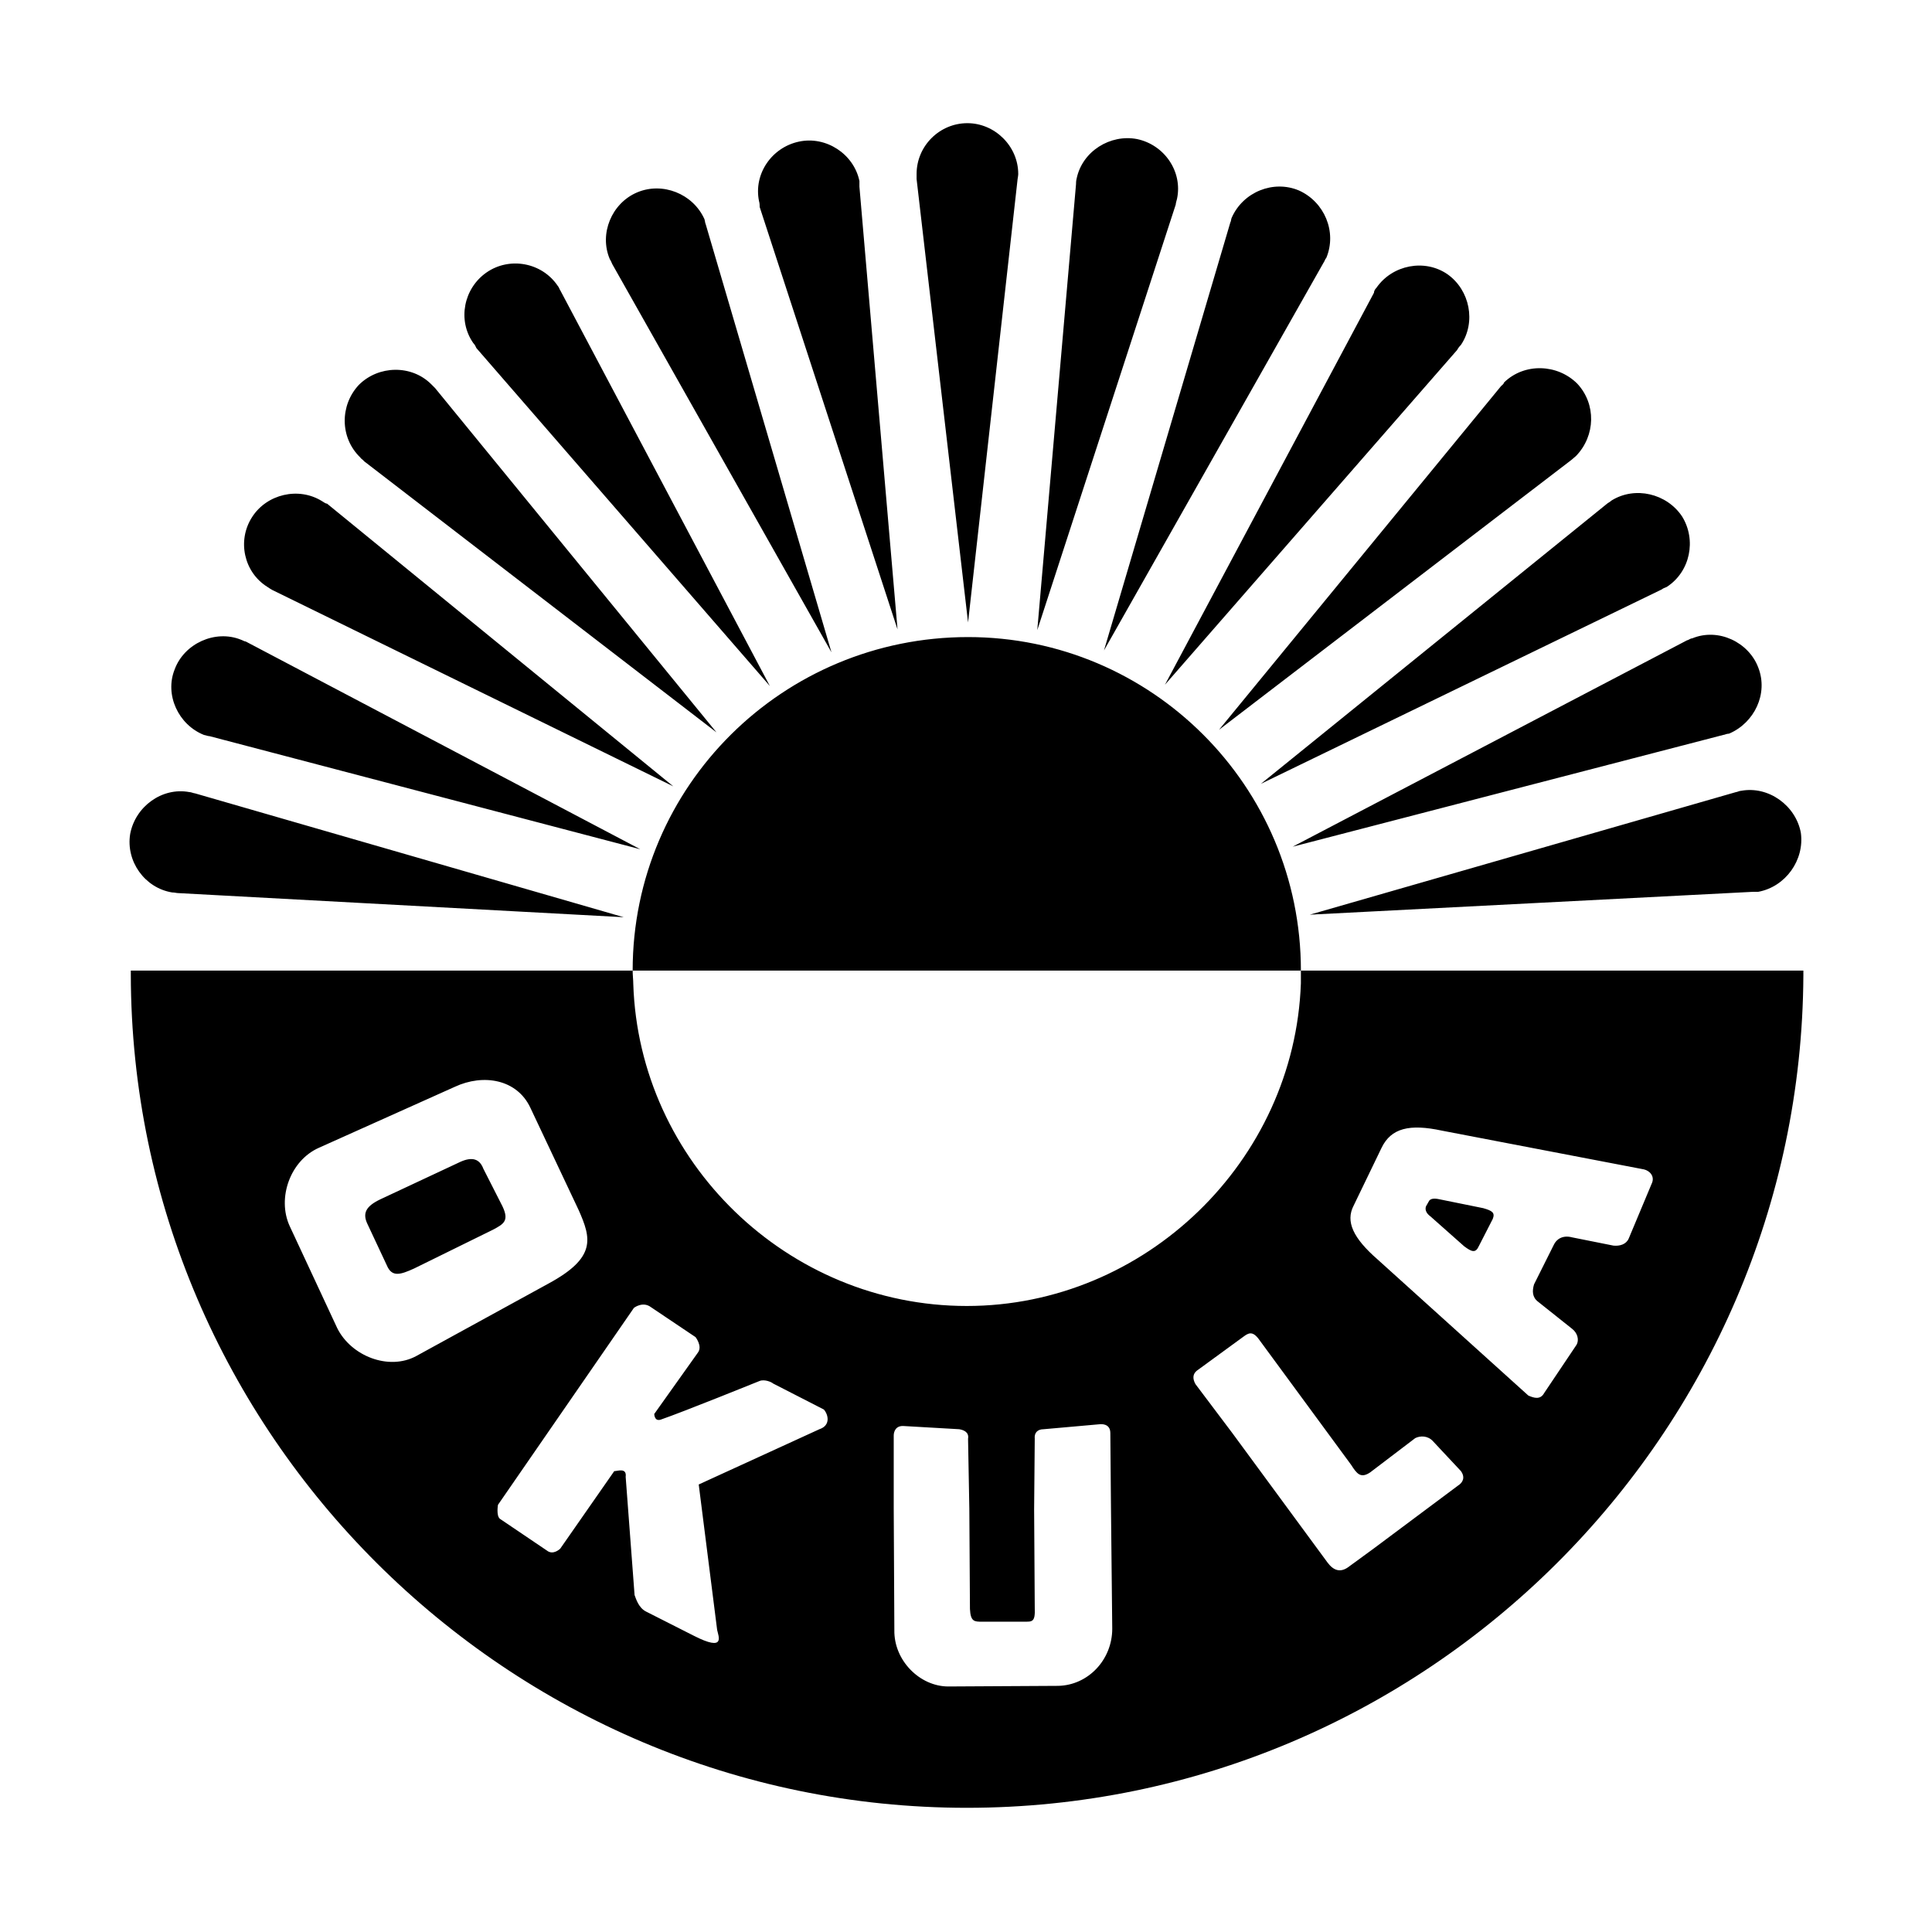
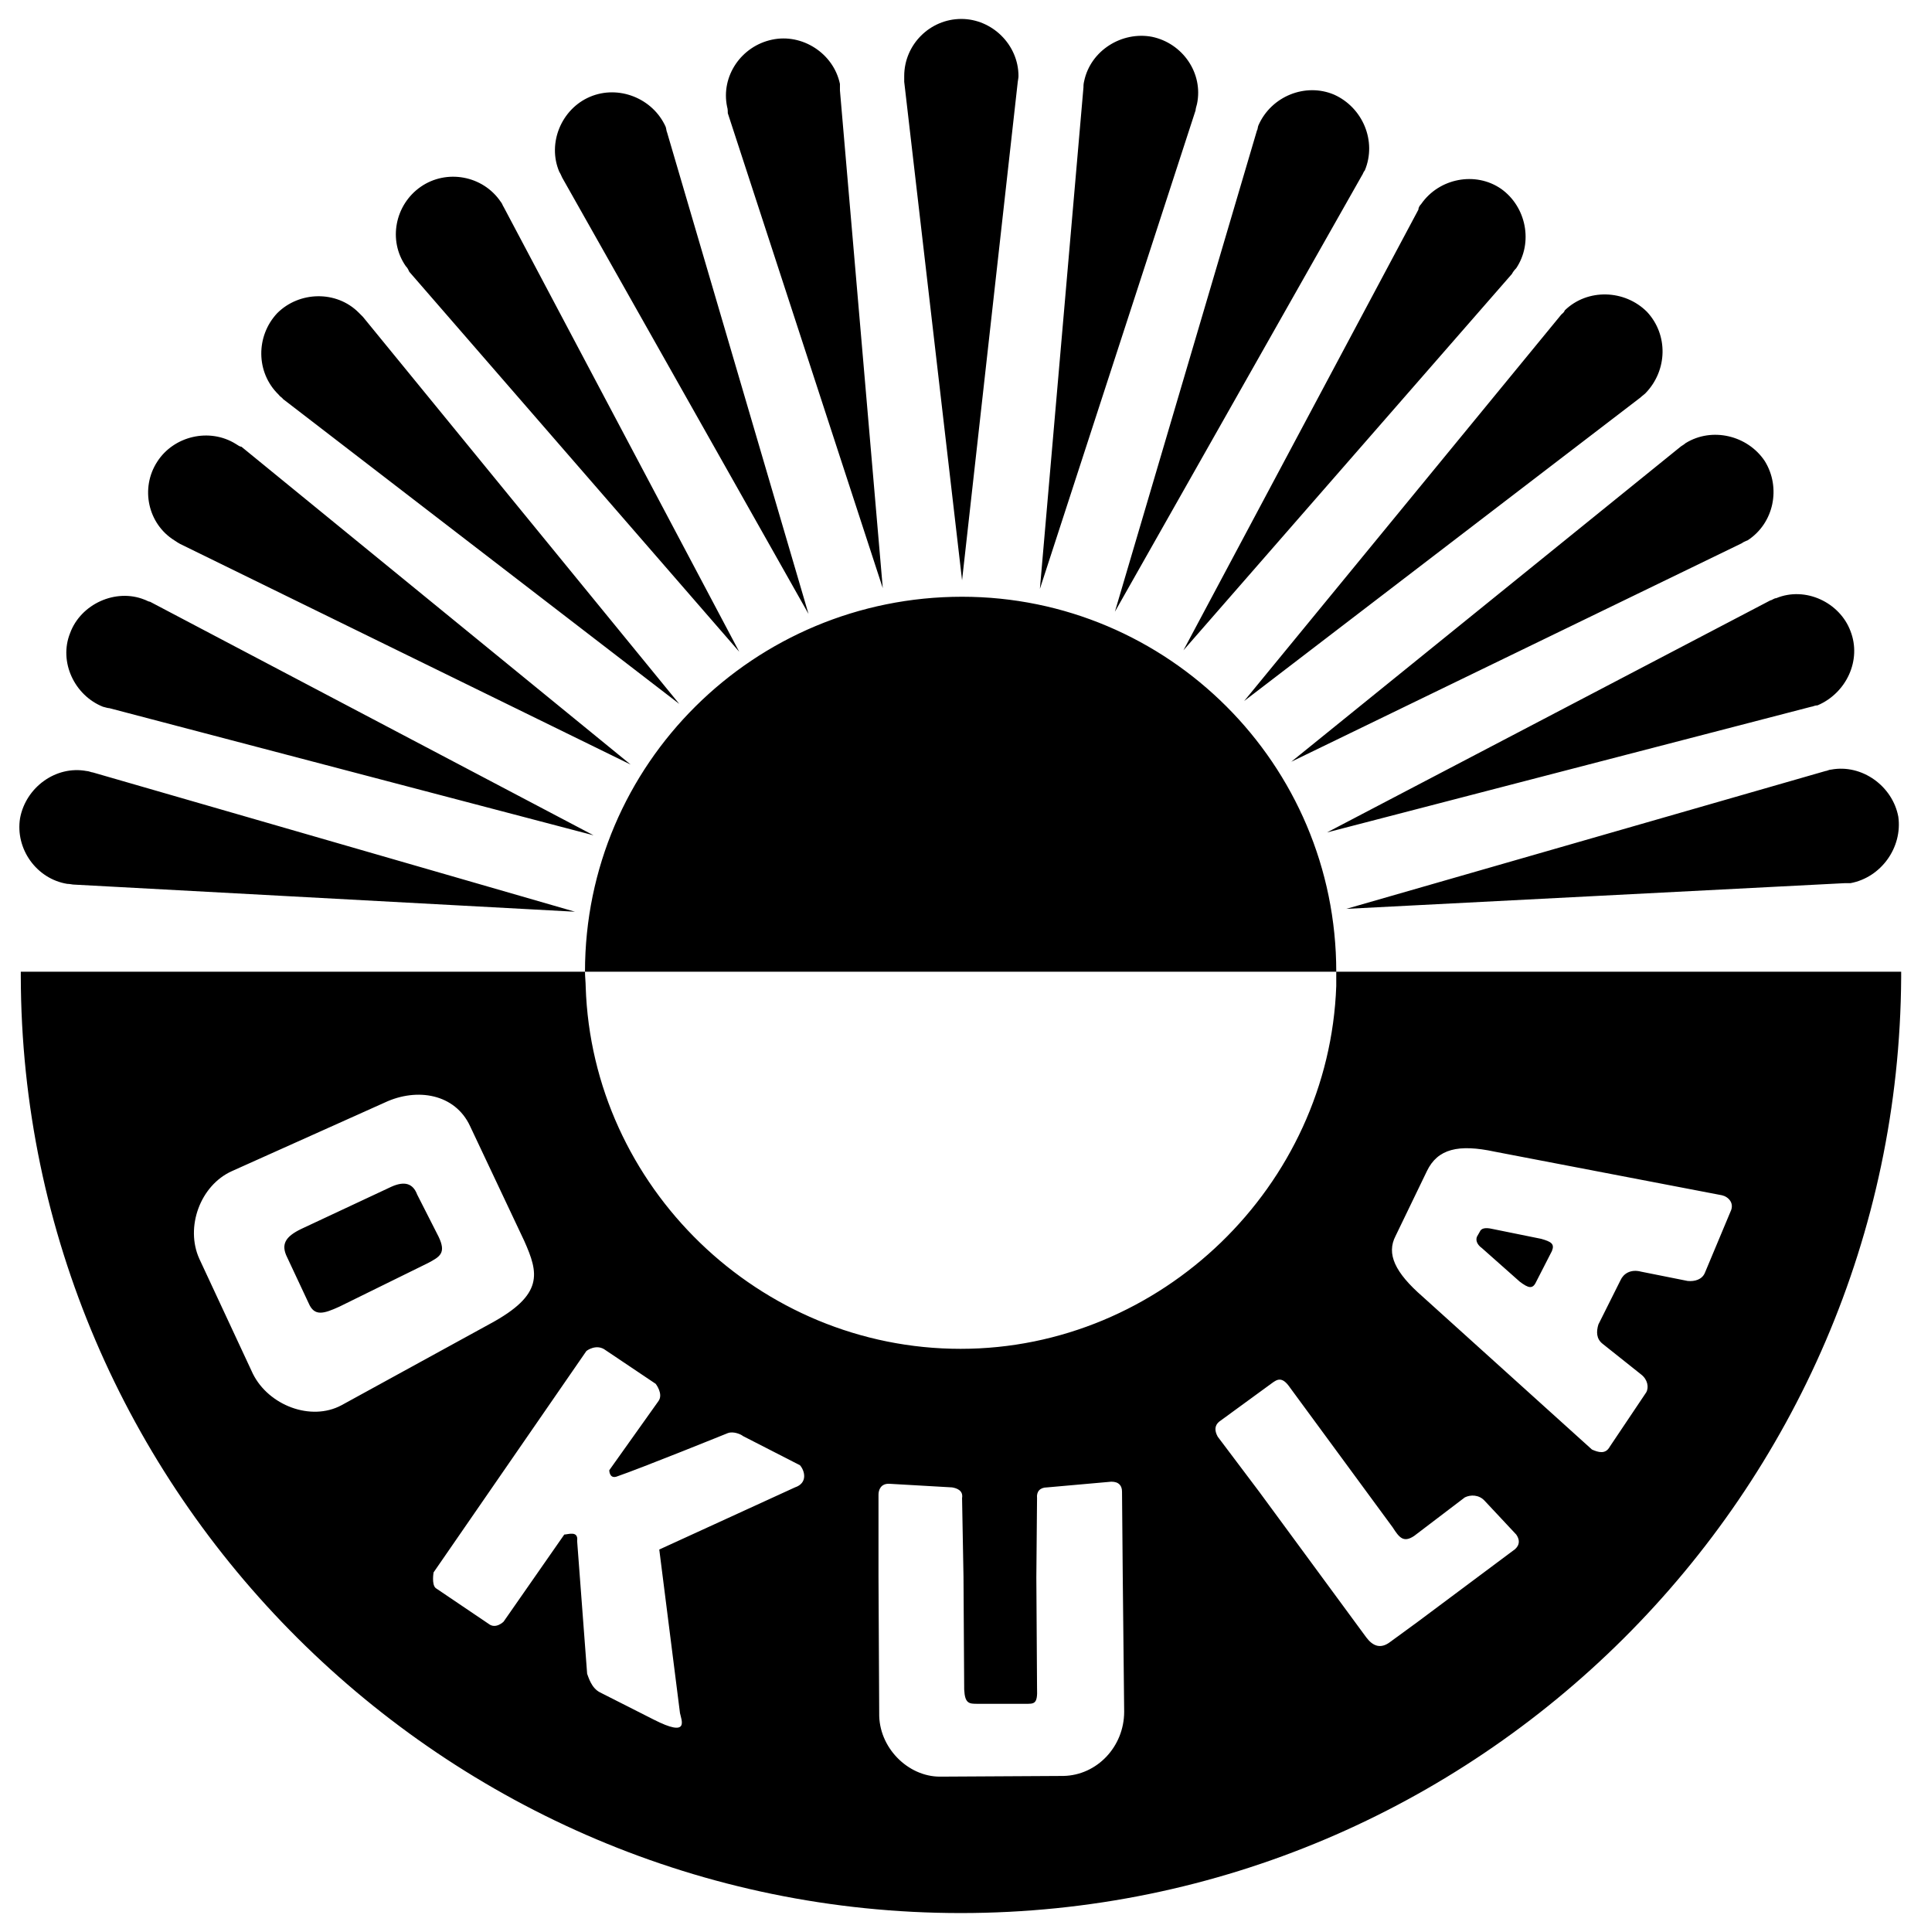
- <svg xmlns="http://www.w3.org/2000/svg" width="2500" height="2500" viewBox="0 0 192.756 192.756">
+ <svg xmlns="http://www.w3.org/2000/svg" width="170" height="171" viewBox="11.242 10.608 170.362 171.438">
  <g fill-rule="evenodd" clip-rule="evenodd">
    <path d="M63.12 96.835c0 .443.062.95.062 1.33.571 17.746 15.4 32.133 33.273 32.133 17.808 0 32.703-14.45 33.335-32.196v-1.267h50.133v.507c-.254 45.758-37.646 83.023-83.468 83.023-45.759 0-83.341-37.329-83.404-83.15v-.38H63.12zm66.671 0H63.12c0-18.443 15.02-33.274 33.463-33.274 18.251 0 33.208 14.831 33.208 33.274zM96.518 12.289c2.726 0 5.072 2.282 5.072 5.07 0 .19-.064.444-.064.507l-4.943 44.237-5.134-44.237v-.507c-.001-2.788 2.281-5.07 5.069-5.07zm-16.794 1.838c2.662-.571 5.45 1.204 6.021 3.929v.57L89.547 62.8 75.794 20.654c0-.126 0-.38-.063-.57-.57-2.725 1.268-5.387 3.993-5.957zm-16.162 5.071c2.535-1.078 5.577.126 6.718 2.662.063.19.063.381.127.507l12.548 42.716-21.864-38.724c-.064-.127-.127-.317-.253-.507-1.078-2.535.189-5.578 2.724-6.654zm-15.02 7.985c2.282-1.584 5.514-1.014 7.099 1.331.126.127.19.381.253.444l20.914 39.484-29.28-33.717c-.063-.126-.127-.317-.317-.507-1.584-2.282-.951-5.45 1.331-7.035zM35.803 38.401c1.965-1.965 5.261-2.028 7.225-.063l.38.38 28.077 34.351L36.31 46.007c-.063-.128-.253-.191-.38-.381-2.028-1.965-2.028-5.197-.127-7.225zM25.156 51.583c1.458-2.281 4.626-3.042 6.972-1.584.19.126.38.253.507.253l34.541 28.203-39.992-19.583c-.127-.063-.317-.19-.507-.317-2.344-1.458-3.042-4.627-1.521-6.972zm-7.732 15.21c.951-2.598 4.055-3.993 6.591-2.979.19.063.38.191.507.191l39.357 20.724L20.91 73.448c-.127 0-.316-.063-.57-.127-2.536-1.013-3.93-3.992-2.916-6.528zm-4.437 16.415c.507-2.726 3.169-4.69 5.895-4.183.189 0 .443.127.57.127L62.23 91.51l-44.49-2.408c-.126 0-.317-.063-.57-.063-2.724-.444-4.626-3.105-4.183-5.831zm100.452-69.334c-2.662-.507-5.449 1.205-6.02 3.93-.064.253-.064.442-.064.57l-3.865 44.49 13.816-42.463c0-.127.062-.317.127-.57.571-2.725-1.267-5.387-3.994-5.957zm16.163 5.133c-2.535-1.078-5.578.126-6.719 2.725-.062.127-.062.381-.127.444l-12.611 42.717 21.928-38.724c.064-.063.127-.317.254-.443 1.077-2.599-.19-5.578-2.725-6.719zm14.83 8.366c-2.281-1.585-5.514-.951-7.098 1.331-.191.19-.254.38-.254.507l-20.852 39.104 29.154-33.4c.062-.127.189-.317.379-.507 1.522-2.281.889-5.45-1.329-7.035zm12.929 10.901c-1.965-1.966-5.262-2.092-7.289-.127-.064.19-.189.254-.316.38l-28.139 34.287 35.174-26.936c.125-.126.316-.253.443-.38 1.965-2.027 2.028-5.196.127-7.224zm10.457 13.246c-1.521-2.282-4.689-3.043-7.035-1.584-.127.127-.381.254-.443.316l-34.541 27.95 39.99-19.393c.064-.063.318-.19.508-.254 2.344-1.522 2.978-4.69 1.521-7.035zm7.606 15.084c-.951-2.535-3.994-3.993-6.592-2.915-.191 0-.381.189-.508.189l-39.357 20.598 42.971-11.154c.127 0 .316-.126.57-.126 2.535-1.079 3.93-3.994 2.916-6.592zm4.246 16.478c-.508-2.725-3.232-4.69-5.957-4.183-.191 0-.381.127-.508.127L130.68 91.257l44.236-2.281h.508c2.724-.507 4.625-3.169 4.246-5.894zM64.957 130.424l4.437 2.979s.697.887.254 1.521l-4.373 6.147s0 .761.634.57c2.218-.761 9.887-3.865 9.887-3.865.507-.19 1.204.127 1.331.254l5.07 2.598c.444.507.698 1.584-.444 1.965l-12.041 5.514 1.838 14.514c.126.634.887 2.219-2.346.569l-4.752-2.407c-.761-.381-1.015-1.331-1.141-1.648l-.888-11.788c.127-.95-.823-.57-1.141-.57l-5.387 7.732s-.697.697-1.331.19l-4.69-3.169c-.381-.317-.19-1.395-.19-1.395l13.562-19.647c-.001-.001.887-.697 1.711-.064zm31.626 13.12l.127 6.971.062 10.014c.063 1.268.443 1.268 1.205 1.268h4.182c.824 0 1.141.063 1.078-1.395l-.062-9.823.062-7.034c-.062-.571.254-.951.887-.951l5.705-.507c.697 0 .949.38.949.887l.064 7.415.127 12.105c0 3.105-2.408 5.641-5.387 5.704l-10.965.062c-2.852 0-5.45-2.599-5.387-5.64l-.063-12.105v-7.288c0-.38.19-1.015 1.014-.951l5.514.317c.38.063 1.014.254.888.951zm29.089-9.824l9.127 12.422c.57.888.951 1.395 1.9.761l4.5-3.422c.508-.254 1.268-.254 1.775.316l2.787 2.979c.445.635.191 1.141-.316 1.458l-8.492 6.338-2.344 1.711c-.889.697-1.586.38-2.156-.381l-9.506-12.929-3.676-4.88c-.316-.57-.254-1.014.127-1.331l4.689-3.422c.444-.318.888-.634 1.585.38zm-72.756-23.196l4.816 10.203c1.267 2.852 1.774 4.754-3.042 7.352l-13.183 7.226c-2.725 1.457-6.465 0-7.858-2.79l-4.753-10.202c-1.268-2.789.063-6.528 2.915-7.796l13.562-6.084c2.853-1.331 6.211-.761 7.543 2.091zm-4.69 6.083l1.901 3.739c.697 1.458.126 1.775-.95 2.346l-7.859 3.866c-1.394.633-2.218.887-2.725-.317l-1.901-4.056c-.571-1.141-.19-1.839 1.267-2.535l7.986-3.739c1.139-.507 1.9-.317 2.281.696zm86.827 3.677l2.787-5.768c.951-1.965 2.789-2.408 6.021-1.712l20.154 3.866c.57.128 1.141.698.76 1.458l-2.281 5.45c-.254.571-.887.761-1.521.697l-4.119-.823c-.951-.254-1.584.189-1.838.76l-1.965 3.93c-.189.635-.189 1.268.379 1.711l3.424 2.726c.57.443.697 1.141.443 1.584l-3.232 4.817c-.379.697-1.014.507-1.584.253l-15.02-13.562c-2.473-2.154-3.232-3.802-2.408-5.387zm7.224.063l.252-.442c.127-.317.508-.381 1.078-.254l4.373.887c.889.255 1.205.444.951 1.078l-1.395 2.725c-.316.697-.697.57-1.457 0l-3.359-2.979c-.443-.317-.57-.698-.443-1.015z" />
  </g>
</svg>
